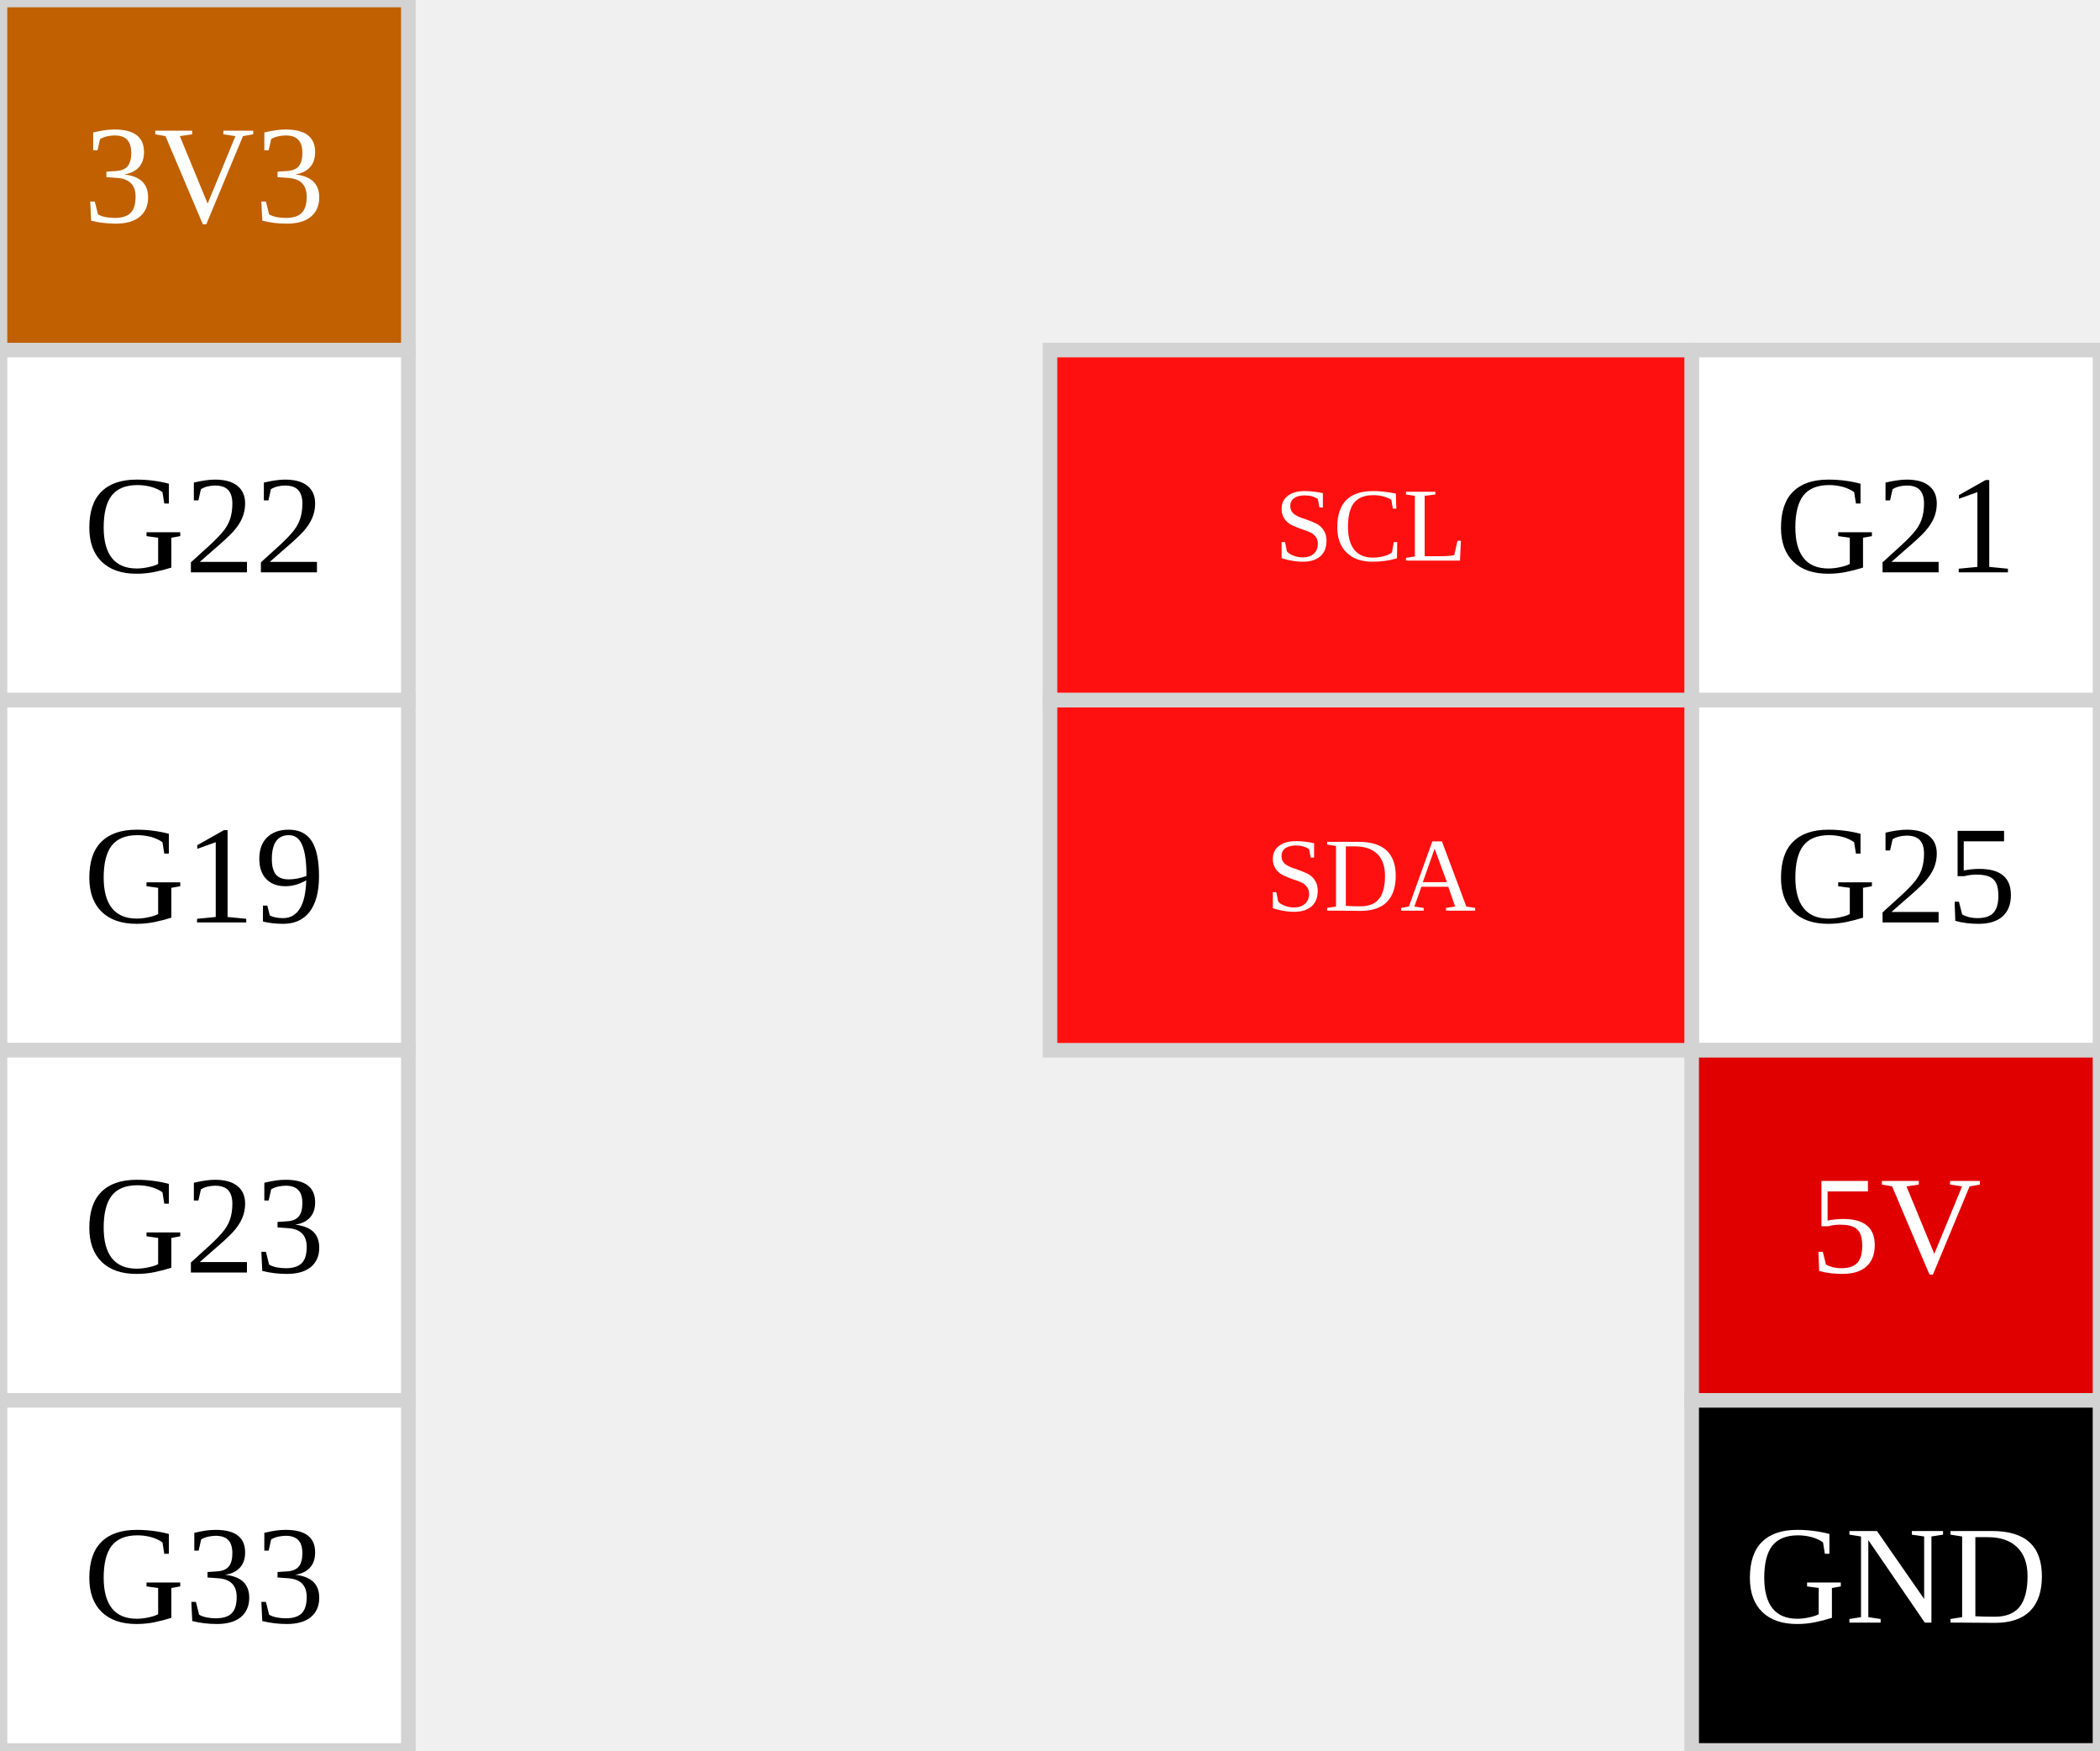
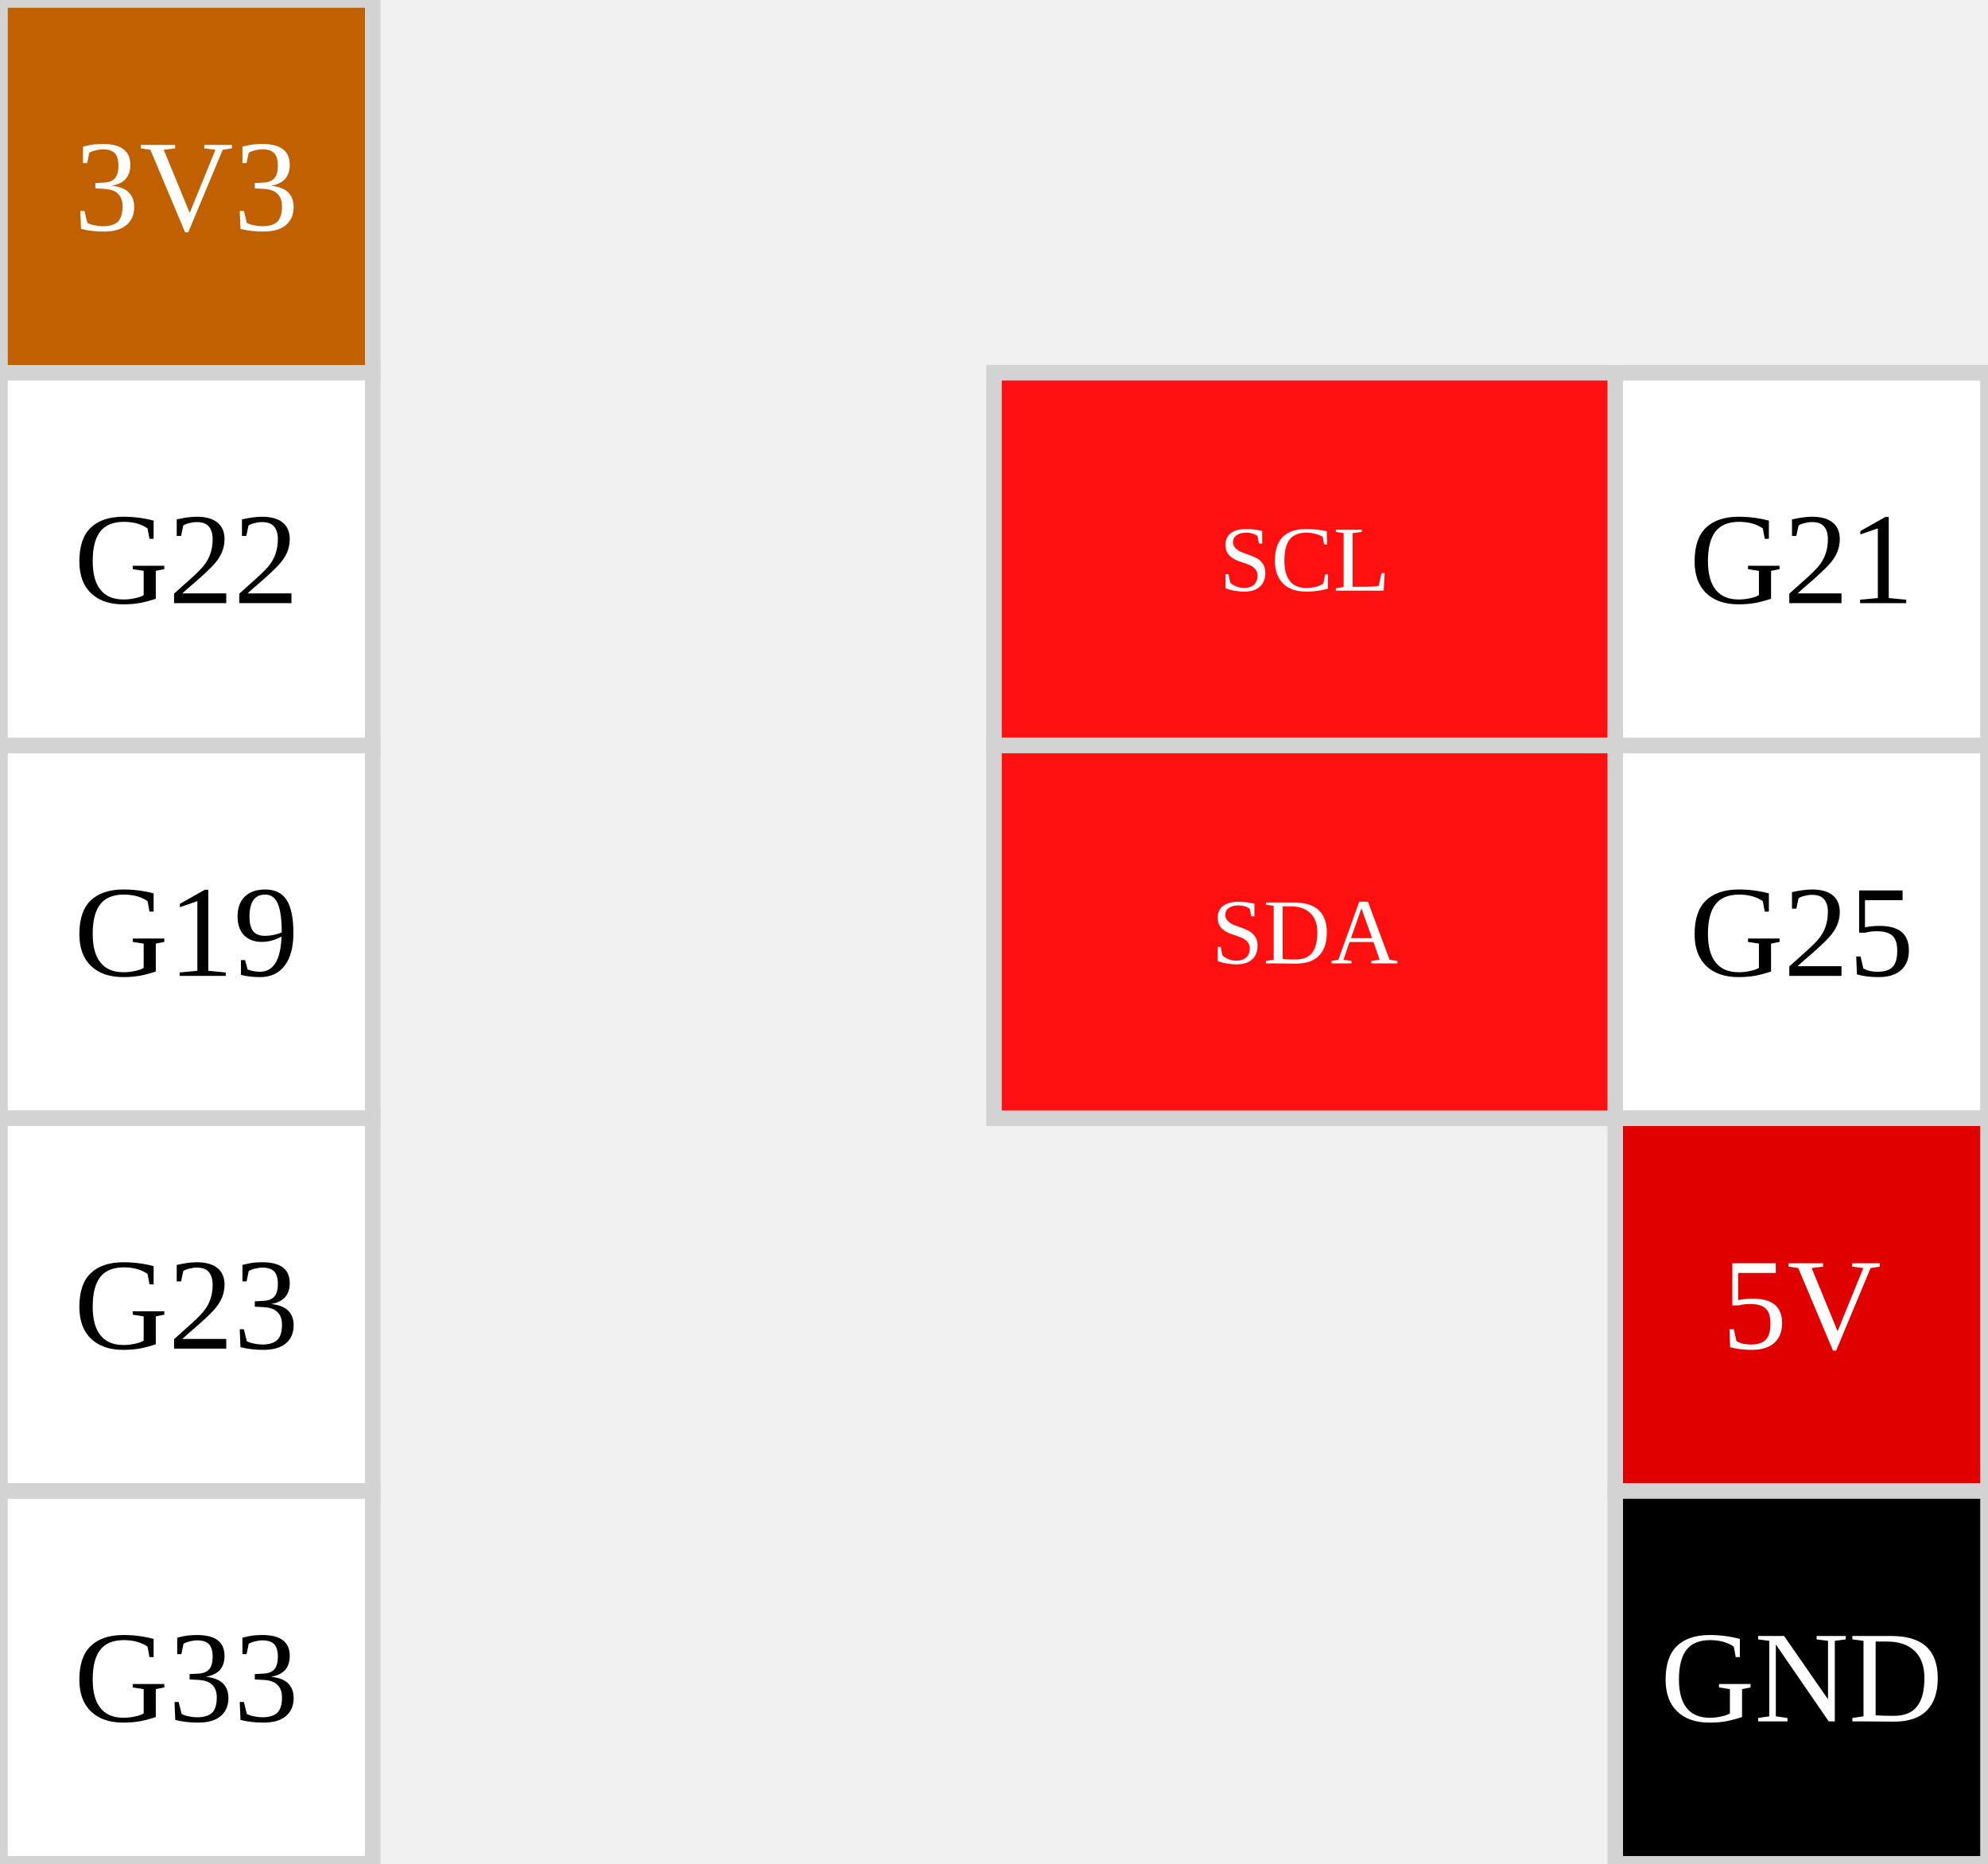
- <svg xmlns="http://www.w3.org/2000/svg" baseProfile="full" height="120" version="1.1" width="144">
+ <svg xmlns="http://www.w3.org/2000/svg" baseProfile="full" height="120" version="1.1" width="128">
  <defs />
-   <rect fill="#c06000" height="24" stroke="lightgray" width="28" x="0" y="0" />
-   <text fill="#ffffff" style="font-size:80%; text-anchor:middle; dominant-baseline:central" x="14.0" y="12.0">3V3</text>
-   <rect fill="#ffffff" height="24" stroke="lightgray" width="28" x="0" y="24" />
-   <text fill="#000000" style="font-size:80%; text-anchor:middle; dominant-baseline:central" x="14.0" y="36.0">G22</text>
-   <rect fill="#ffffff" height="24" stroke="lightgray" width="28" x="116" y="24" />
-   <text fill="#000000" style="font-size:80%; text-anchor:middle; dominant-baseline:central" x="130.0" y="36.0">G21</text>
-   <rect fill="#ff1010" height="24" stroke="lightgray" width="44" x="72" y="24" />
-   <text fill="#ffffff" style="font-size:60%; text-anchor:middle; dominant-baseline:central" x="94.0" y="36.0">SCL</text>
-   <rect fill="#ffffff" height="24" stroke="lightgray" width="28" x="0" y="48" />
-   <text fill="#000000" style="font-size:80%; text-anchor:middle; dominant-baseline:central" x="14.0" y="60.0">G19</text>
-   <rect fill="#ffffff" height="24" stroke="lightgray" width="28" x="116" y="48" />
-   <text fill="#000000" style="font-size:80%; text-anchor:middle; dominant-baseline:central" x="130.0" y="60.0">G25</text>
-   <rect fill="#ff1010" height="24" stroke="lightgray" width="44" x="72" y="48" />
-   <text fill="#ffffff" style="font-size:60%; text-anchor:middle; dominant-baseline:central" x="94.0" y="60.0">SDA</text>
-   <rect fill="#ffffff" height="24" stroke="lightgray" width="28" x="0" y="72" />
-   <text fill="#000000" style="font-size:80%; text-anchor:middle; dominant-baseline:central" x="14.0" y="84.0">G23</text>
-   <rect fill="#e00000" height="24" stroke="lightgray" width="28" x="116" y="72" />
-   <text fill="#ffffff" style="font-size:80%; text-anchor:middle; dominant-baseline:central" x="130.0" y="84.0">5V</text>
-   <rect fill="#ffffff" height="24" stroke="lightgray" width="28" x="0" y="96" />
-   <text fill="#000000" style="font-size:80%; text-anchor:middle; dominant-baseline:central" x="14.0" y="108.0">G33</text>
-   <rect fill="black" height="24" stroke="lightgray" width="28" x="116" y="96" />
-   <text fill="white" style="font-size:80%; text-anchor:middle; dominant-baseline:central" x="130.0" y="108.0">GND</text>
+   <rect fill="#c06000" height="24" stroke="lightgray" width="24" x="0" y="0" />
+   <text fill="#ffffff" style="font-size:70%; text-anchor:middle; dominant-baseline:central" x="12.0" y="12.0">3V3</text>
+   <rect fill="#ffffff" height="24" stroke="lightgray" width="24" x="0" y="24" />
+   <text fill="#000000" style="font-size:70%; text-anchor:middle; dominant-baseline:central" x="12.0" y="36.0">G22</text>
+   <rect fill="#ffffff" height="24" stroke="lightgray" width="24" x="104" y="24" />
+   <text fill="#000000" style="font-size:70%; text-anchor:middle; dominant-baseline:central" x="116.0" y="36.0">G21</text>
+   <rect fill="#ff1010" height="24" stroke="lightgray" width="40" x="64" y="24" />
+   <text fill="#ffffff" style="font-size:50%; text-anchor:middle; dominant-baseline:central" x="84.0" y="36.0">SCL</text>
+   <rect fill="#ffffff" height="24" stroke="lightgray" width="24" x="0" y="48" />
+   <text fill="#000000" style="font-size:70%; text-anchor:middle; dominant-baseline:central" x="12.0" y="60.0">G19</text>
+   <rect fill="#ffffff" height="24" stroke="lightgray" width="24" x="104" y="48" />
+   <text fill="#000000" style="font-size:70%; text-anchor:middle; dominant-baseline:central" x="116.0" y="60.0">G25</text>
+   <rect fill="#ff1010" height="24" stroke="lightgray" width="40" x="64" y="48" />
+   <text fill="#ffffff" style="font-size:50%; text-anchor:middle; dominant-baseline:central" x="84.0" y="60.0">SDA</text>
+   <rect fill="#ffffff" height="24" stroke="lightgray" width="24" x="0" y="72" />
+   <text fill="#000000" style="font-size:70%; text-anchor:middle; dominant-baseline:central" x="12.0" y="84.0">G23</text>
+   <rect fill="#e00000" height="24" stroke="lightgray" width="24" x="104" y="72" />
+   <text fill="#ffffff" style="font-size:70%; text-anchor:middle; dominant-baseline:central" x="116.0" y="84.0">5V</text>
+   <rect fill="#ffffff" height="24" stroke="lightgray" width="24" x="0" y="96" />
+   <text fill="#000000" style="font-size:70%; text-anchor:middle; dominant-baseline:central" x="12.0" y="108.0">G33</text>
+   <rect fill="black" height="24" stroke="lightgray" width="24" x="104" y="96" />
+   <text fill="white" style="font-size:70%; text-anchor:middle; dominant-baseline:central" x="116.0" y="108.0">GND</text>
</svg>
